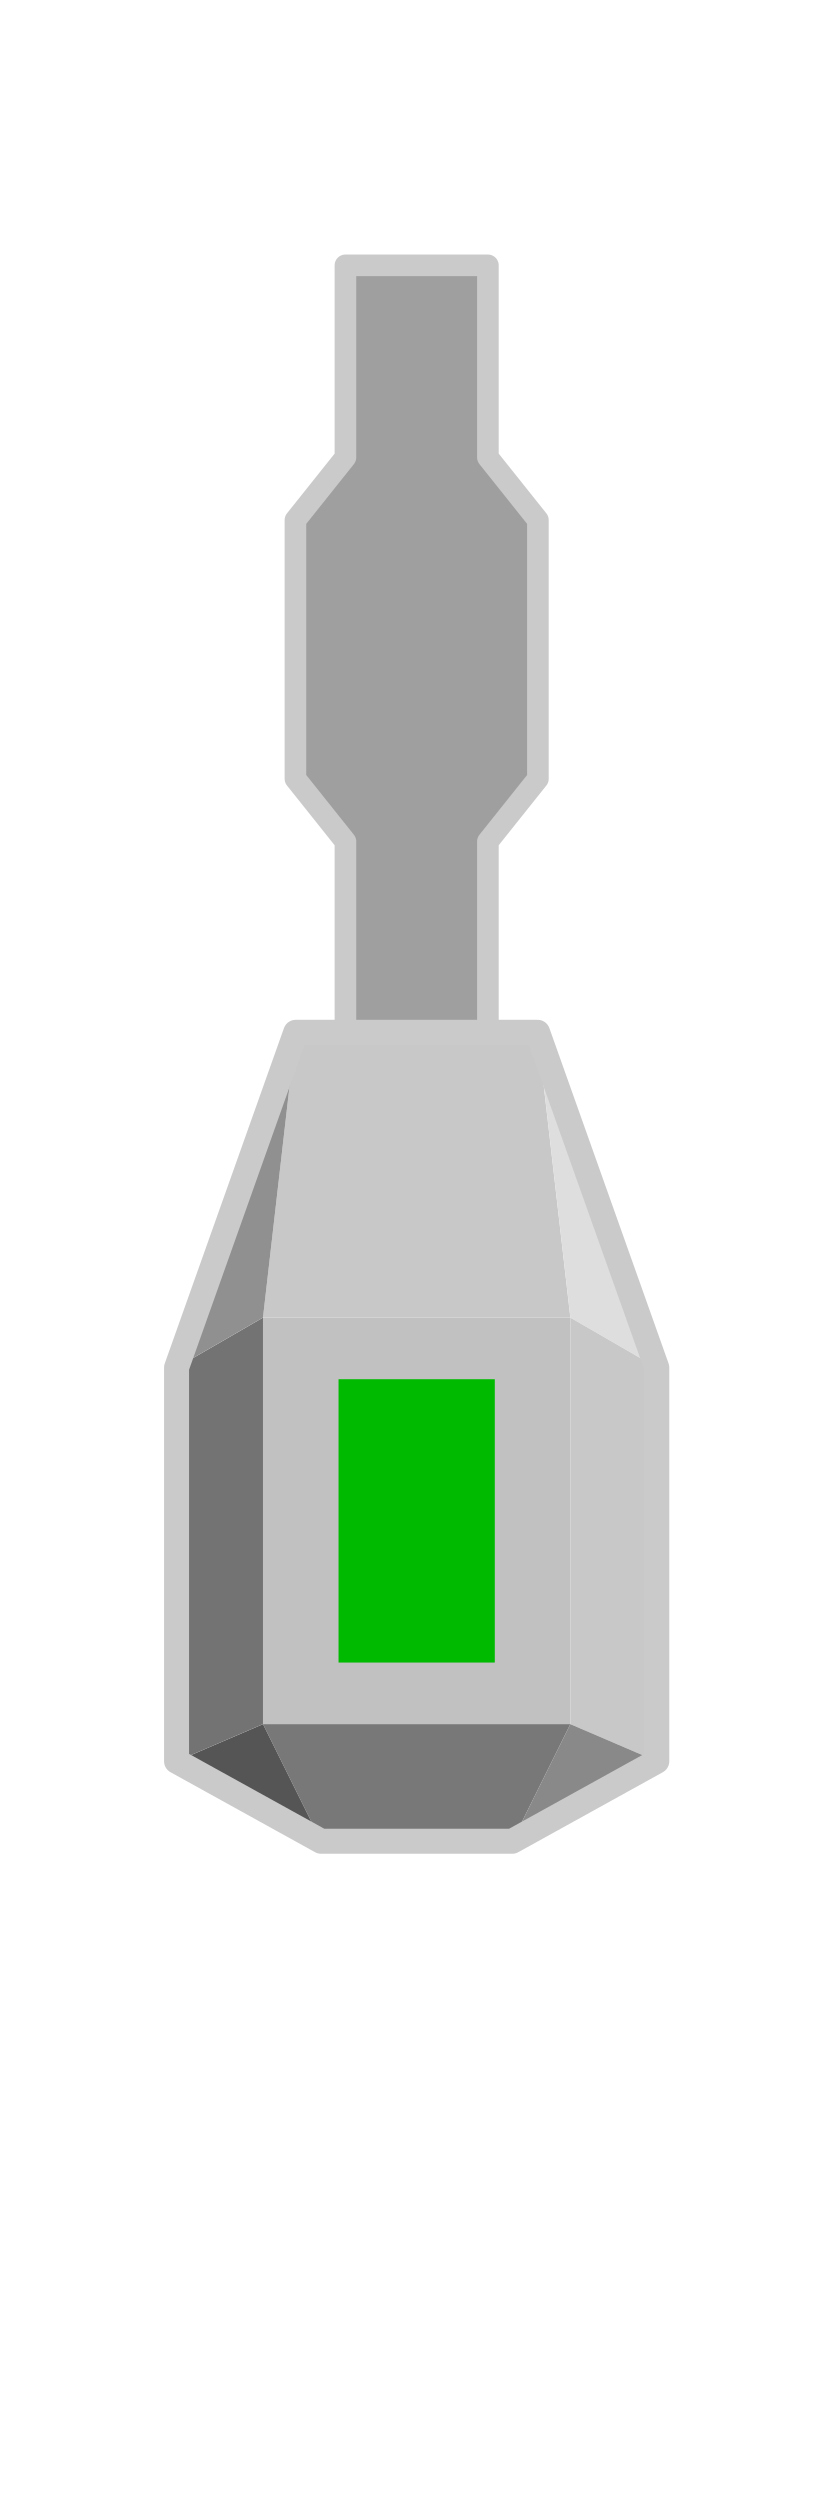
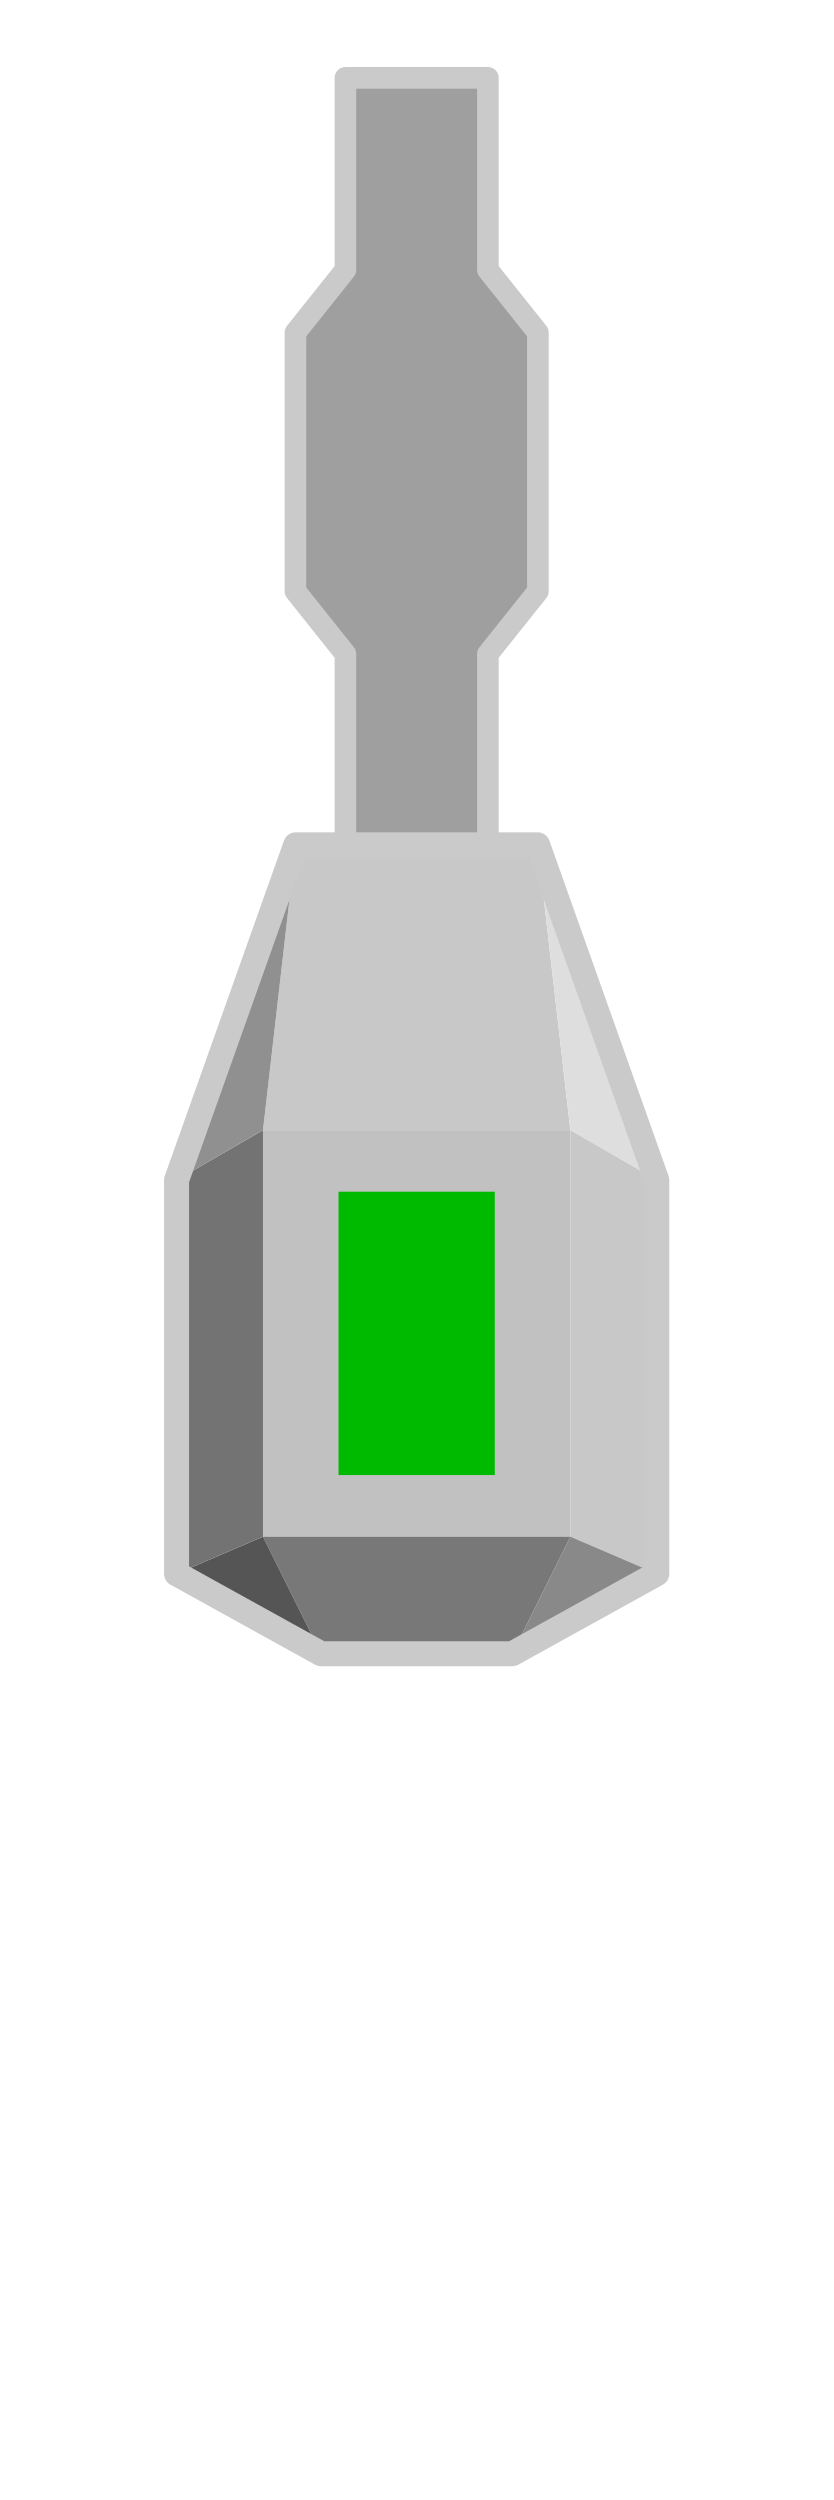
<svg xmlns="http://www.w3.org/2000/svg" height="600" version="1.1" width="200" id="svg2">
  <defs id="defs32" />
  <g id="strokes" transform="translate(0,100)">
-     <path style="fill:#c8c8c8;fill-opacity:1;stroke:none;stroke-width:1;stroke-linecap:butt;stroke-linejoin:round;stroke-miterlimit:4;stroke-dasharray:none;stroke-opacity:1" id="path28" d="m 136.886,216.232 -1.141,-9.935 -1.14,-9.935 -1.141,-9.934 -1.14,-9.935 -1.141,-9.935 -1.14,-9.935 -1.018,-8.868 -6.078,0 -10,0 -10,0 -10,0 -10,0 -5.894,0 -6.078,0 -1.14,9.935 -1.141,9.935 -1.14,9.934 -1.141,9.935 -1.14,9.935 -1.141,9.935 -1.018,8.868 10,0 10,0 10,0 10,0 10,0 10,0 10,0 3.772,0" />
-     <path style="fill:#c1c1c1;fill-opacity:1;stroke:none;stroke-width:1;stroke-linecap:butt;stroke-linejoin:round;stroke-miterlimit:4;stroke-dasharray:none;stroke-opacity:1" id="path6-6" d="m 63.114,313.793 10,0 10,0 10,0 10,0 10,0 10,0 10,0 3.772,0 0,-10 0,-10 0,-10 0,-10 0,-10 0,-10 0,-10 0,-10 0,-10 0,-7.561 -10,0 -10,0 -10,0 -10,0 -10,0 -10,0 -10,0 -3.772,0 0,10 0,10 0,10 0,10 0,10 0,10 0,10 0,10 0,10 0,7.561" />
-     <path style="fill:#dedede;fill-opacity:1;stroke:none;stroke-width:1;stroke-linecap:butt;stroke-linejoin:round;stroke-miterlimit:4;stroke-dasharray:none;stroke-opacity:1" id="path8-9" d="m 129.025,147.755 1.14,9.935 1.141,9.935 1.14,9.934 1.141,9.935 1.14,9.935 1.141,9.935 1.018,8.868 8.657,5.004 8.658,5.005 3.426,1.981 -3.349,-9.423 -3.349,-9.422 -3.35,-9.423 -3.349,-9.422 -3.349,-9.423 -3.349,-9.422 -3.35,-9.422 -3.349,-9.423 -1.808,-5.087" />
-     <path style="fill:#c8c8c8;fill-opacity:1;stroke:none;stroke-width:1;stroke-linecap:butt;stroke-linejoin:round;stroke-miterlimit:4;stroke-dasharray:none;stroke-opacity:1" id="path10-2" d="m 136.886,313.793 9.187,3.948 9.188,3.947 2.366,1.017 0,-10 0,-10 0,-10 0,-10 0,-10 0,-10 0,-10 0,-10 0,-10 0,-4.483 -8.657,-5.005 -8.658,-5.004 -3.426,-1.981 0,10 0,10 0,10 0,10 0,10 0,10 0,10 0,10 0,10 0,7.561" />
-     <path style="fill:#898989;fill-opacity:1;stroke:none;stroke-width:1;stroke-linecap:butt;stroke-linejoin:round;stroke-miterlimit:4;stroke-dasharray:none;stroke-opacity:1" id="path12-9" d="m 157.627,322.705 -9.187,-3.948 -9.188,-3.947 -2.366,-1.017 -4.444,8.958 -4.443,8.959 -4.443,8.959 -0.609,1.228 8.749,-4.842 8.75,-4.842 8.75,-4.842 8.431,-4.666" />
-     <path style="fill:#787878;fill-opacity:1;stroke:none;stroke-width:1;stroke-linecap:butt;stroke-linejoin:round;stroke-miterlimit:4;stroke-dasharray:none;stroke-opacity:1" id="path14-3" d="m 77.053,341.897 10,0 10,0 10,0 10,0 5.894,0 4.443,-8.959 4.443,-8.958 4.443,-8.959 0.61,-1.228 -10,0 -10,0 -10,0 -10,0 -10,0 -10,0 -10,0 -3.772,0 4.444,8.958 4.443,8.959 4.443,8.959 0.609,1.228" />
-     <path style="fill:#555555;fill-opacity:1;stroke:none;stroke-width:1;stroke-linecap:butt;stroke-linejoin:round;stroke-miterlimit:4;stroke-dasharray:none;stroke-opacity:1" id="path16-8" d="m 42.373,322.705 8.749,4.842 8.75,4.842 8.75,4.842 8.431,4.666 -4.443,-8.959 -4.443,-8.958 -4.443,-8.959 -0.61,-1.228 -9.187,3.948 -9.188,3.947 -2.366,1.017" />
-     <path style="fill:#737373;fill-opacity:1;stroke:none;stroke-width:1;stroke-linecap:butt;stroke-linejoin:round;stroke-miterlimit:4;stroke-dasharray:none;stroke-opacity:1" id="path18-5" d="m 63.114,216.232 -8.657,5.004 -8.658,5.005 -3.426,1.981 0,10 0,10 0,10 0,10 0,10 0,10 0,10 0,10 0,10 0,4.483 9.188,-3.948 9.187,-3.947 2.366,-1.017 0,-10 0,-10 0,-10 0,-10 0,-10 0,-10 0,-10 0,-10 0,-10 0,-7.561" />
-     <path style="fill:#909090;fill-opacity:1;stroke:none;stroke-width:1;stroke-linecap:butt;stroke-linejoin:round;stroke-miterlimit:4;stroke-dasharray:none;stroke-opacity:1" id="path20-9" d="m 42.373,228.222 8.657,-5.005 8.658,-5.004 3.426,-1.981 1.141,-9.935 1.14,-9.935 1.141,-9.934 1.14,-9.935 1.141,-9.935 1.14,-9.935 1.018,-8.868 -3.349,9.423 -3.349,9.422 -3.35,9.422 -3.349,9.423 -3.349,9.422 -3.35,9.423 -3.349,9.422 -3.349,9.423 -1.808,5.087" />
-     <path style="fill:#9f9f9f;fill-opacity:1;stroke:none;stroke-width:1;stroke-linecap:butt;stroke-linejoin:round;stroke-miterlimit:4;stroke-dasharray:none;stroke-opacity:1" id="path26" d="m 117.095,148.049 0,-10.031 0,-10.031 0,-10.031 0,-10.031 2.5,-11.531 7.5,-10.531 0,-10.031 0,-10.031 0,-10.031 0,-10.031 0,-10.031 0,-10.032 -6.75,-10.031 -3.25,-8.031 0,-10.031 0,-10.031 0,-10.031 0,-10.031 0,-3.804 -7.45,0 -7.45,0 -7.45,0 -7.45,0 -4.391,0 0,10.031 0,10.031 0,10.031 0,10.031 -2.475,9.678 -9.525,12.385 0,10.032 0,10.031 0,10.031 0,10.031 0,10.031 0,10.031 8.25,9.031 3.75,9.031 0,10.031 0,10.031 0,10.031 0,10.031 0,3.804" />
-     <rect style="fill:#00ba00;fill-opacity:1;stroke:none;stroke-width:20;stroke-miterlimit:4;stroke-dasharray:none;stroke-opacity:0.507" id="rect12305" width="37.5" height="68" x="81.25" y="231.012" />
+     <path style="fill:#c8c8c8;fill-opacity:1;stroke:none;stroke-width:1;stroke-linecap:butt;stroke-linejoin:round;stroke-miterlimit:4;stroke-dasharray:none;stroke-opacity:1" id="path28" d="m 136.886,171.232 -1.141,-9.935 -1.14,-9.935 -1.141,-9.934 -1.14,-9.935 -1.141,-9.935 -1.14,-9.935 -1.018,-8.868 -6.078,0 -10,0 -10,0 -10,0 -10,0 -5.894,0 -6.078,0 -1.14,9.935 -1.141,9.935 -1.14,9.934 -1.141,9.935 -1.14,9.935 -1.141,9.935 -1.018,8.868 10,0 10,0 10,0 10,0 10,0 10,0 10,0 3.772,0" />
+     <path style="fill:#c1c1c1;fill-opacity:1;stroke:none;stroke-width:1;stroke-linecap:butt;stroke-linejoin:round;stroke-miterlimit:4;stroke-dasharray:none;stroke-opacity:1" id="path6-6" d="m 63.114,268.793 10,0 10,0 10,0 10,0 10,0 10,0 10,0 3.772,0 0,-10 0,-10 0,-10 0,-10 0,-10 0,-10 0,-10 0,-10 0,-10 0,-7.561 -10,0 -10,0 -10,0 -10,0 -10,0 -10,0 -10,0 -3.772,0 0,10 0,10 0,10 0,10 0,10 0,10 0,10 0,10 0,10 0,7.561" />
+     <path style="fill:#dedede;fill-opacity:1;stroke:none;stroke-width:1;stroke-linecap:butt;stroke-linejoin:round;stroke-miterlimit:4;stroke-dasharray:none;stroke-opacity:1" id="path8-9" d="m 129.025,102.755 1.14,9.935 1.141,9.935 1.14,9.934 1.141,9.935 1.14,9.935 1.141,9.935 1.018,8.868 8.657,5.004 8.658,5.005 3.426,1.981 -3.349,-9.423 -3.349,-9.422 -3.35,-9.423 -3.349,-9.422 -3.349,-9.423 -3.349,-9.422 -3.35,-9.422 -3.349,-9.423 -1.808,-5.087" />
+     <path style="fill:#c8c8c8;fill-opacity:1;stroke:none;stroke-width:1;stroke-linecap:butt;stroke-linejoin:round;stroke-miterlimit:4;stroke-dasharray:none;stroke-opacity:1" id="path10-2" d="m 136.886,268.793 9.187,3.948 9.188,3.947 2.366,1.017 0,-10 0,-10 0,-10 0,-10 0,-10 0,-10 0,-10 0,-10 0,-10 0,-4.483 -8.657,-5.005 -8.658,-5.004 -3.426,-1.981 0,10 0,10 0,10 0,10 0,10 0,10 0,10 0,10 0,10 0,7.561" />
+     <path style="fill:#898989;fill-opacity:1;stroke:none;stroke-width:1;stroke-linecap:butt;stroke-linejoin:round;stroke-miterlimit:4;stroke-dasharray:none;stroke-opacity:1" id="path12-9" d="m 157.627,277.705 -9.187,-3.948 -9.188,-3.947 -2.366,-1.017 -4.444,8.958 -4.443,8.959 -4.443,8.959 -0.609,1.228 8.749,-4.842 8.75,-4.842 8.75,-4.842 8.431,-4.666" />
+     <path style="fill:#787878;fill-opacity:1;stroke:none;stroke-width:1;stroke-linecap:butt;stroke-linejoin:round;stroke-miterlimit:4;stroke-dasharray:none;stroke-opacity:1" id="path14-3" d="m 77.053,296.897 10,0 10,0 10,0 10,0 5.894,0 4.443,-8.959 4.443,-8.958 4.443,-8.959 0.61,-1.228 -10,0 -10,0 -10,0 -10,0 -10,0 -10,0 -10,0 -3.772,0 4.444,8.958 4.443,8.959 4.443,8.959 0.609,1.228" />
+     <path style="fill:#555555;fill-opacity:1;stroke:none;stroke-width:1;stroke-linecap:butt;stroke-linejoin:round;stroke-miterlimit:4;stroke-dasharray:none;stroke-opacity:1" id="path16-8" d="m 42.373,277.705 8.749,4.842 8.75,4.842 8.75,4.842 8.431,4.666 -4.443,-8.959 -4.443,-8.958 -4.443,-8.959 -0.61,-1.228 -9.187,3.948 -9.188,3.947 -2.366,1.017" />
+     <path style="fill:#737373;fill-opacity:1;stroke:none;stroke-width:1;stroke-linecap:butt;stroke-linejoin:round;stroke-miterlimit:4;stroke-dasharray:none;stroke-opacity:1" id="path18-5" d="m 63.114,171.232 -8.657,5.004 -8.658,5.005 -3.426,1.981 0,10 0,10 0,10 0,10 0,10 0,10 0,10 0,10 0,10 0,4.483 9.188,-3.948 9.187,-3.947 2.366,-1.017 0,-10 0,-10 0,-10 0,-10 0,-10 0,-10 0,-10 0,-10 0,-10 0,-7.561" />
+     <path style="fill:#909090;fill-opacity:1;stroke:none;stroke-width:1;stroke-linecap:butt;stroke-linejoin:round;stroke-miterlimit:4;stroke-dasharray:none;stroke-opacity:1" id="path20-9" d="m 42.373,183.222 8.657,-5.005 8.658,-5.004 3.426,-1.981 1.141,-9.935 1.14,-9.935 1.141,-9.934 1.14,-9.935 1.141,-9.935 1.14,-9.935 1.018,-8.868 -3.349,9.423 -3.349,9.422 -3.35,9.422 -3.349,9.423 -3.349,9.422 -3.35,9.423 -3.349,9.422 -3.349,9.423 -1.808,5.087" />
+     <path style="fill:#9f9f9f;fill-opacity:1;stroke:none;stroke-width:1;stroke-linecap:butt;stroke-linejoin:round;stroke-miterlimit:4;stroke-dasharray:none;stroke-opacity:1" id="path26" d="m 117.095,103.049 0,-10.031 0,-10.031 0,-10.031 0,-10.031 2.5,-11.531 7.5,-10.531 0,-10.031 0,-10.031 0,-10.031 0,-10.031 0,-10.031 0,-10.032 -6.75,-10.031 -3.25,-8.031 0,-10.031 0,-10.031 0,-10.031 0,-10.031 0,-3.804 -7.45,0 -7.45,0 -7.45,0 -7.45,0 -4.391,0 0,10.031 0,10.031 0,10.031 0,10.031 -2.475,9.678 -9.525,12.385 0,10.032 0,10.031 0,10.031 0,10.031 0,10.031 0,10.031 8.25,9.031 3.75,9.031 0,10.031 0,10.031 0,10.031 0,10.031 0,3.804" />
+     <rect style="fill:#00ba00;fill-opacity:1;stroke:none;stroke-width:20;stroke-miterlimit:4;stroke-dasharray:none;stroke-opacity:0.507" id="rect12305" width="37.5" height="68" x="81.25" y="186.012" />
  </g>
  <g id="layer1" transform="translate(0,100)">
-     <path style="fill:none;stroke:#cacaca;stroke-width:5.187;stroke-linecap:butt;stroke-linejoin:round;stroke-miterlimit:4;stroke-dasharray:none;stroke-opacity:1" id="path28-6" d="m 117.095,148.049 0,-23.046 0,-23.046 12,-15.046 0,-31.046 0,-31.046 -12,-15.046 0,-23.046 0,-23.046 -7.45,0 -7.45,0 -7.45,0 -7.45,0 -4.391,0 0,23.046 0,23.046 -12,15.046 0,31.046 0,31.046 12,15.046 0,23.046 0,23.046" />
-     <path style="fill:none;stroke:#cacaca;stroke-width:6;stroke-linecap:butt;stroke-linejoin:round;stroke-miterlimit:4;stroke-dasharray:none;stroke-opacity:1" id="path30" d="m 42.373,228.222 0,4.483 0,10 0,10 0,10 0,10 0,10 0,10 0,10 0,10 0,10 8.431,4.666 8.75,4.842 8.75,4.842 8.749,4.842 5.894,0 10,0 10,0 10,0 10,0 8.431,-4.666 8.75,-4.842 8.75,-4.842 8.749,-4.842 0,-4.483 0,-10 0,-10 0,-10 0,-10 0,-10 0,-10 0,-10 0,-10 0,-10 -1.808,-5.087 -3.349,-9.423 -3.349,-9.422 -3.35,-9.423 -3.349,-9.422 -3.349,-9.423 -3.349,-9.422 -3.35,-9.422 -3.349,-9.423 -6.078,0 -10,0 -10,0 -10,0 -10,0 -5.894,0 -6.078,0 0,0 -3.349,9.423 -3.349,9.422 -3.35,9.422 -3.349,9.423 -3.349,9.422 -3.35,9.423 -3.349,9.422 -3.349,9.423 -1.808,5.087 z" />
+     <path style="fill:none;stroke:#cacaca;stroke-width:5.187;stroke-linecap:butt;stroke-linejoin:round;stroke-miterlimit:4;stroke-dasharray:none;stroke-opacity:1" id="path28-6" d="m 117.095,103.049 0,-23.046 0,-23.046 12,-15.046 0,-31.046 0,-31.046 -12,-15.046 0,-23.046 0,-23.046 -7.45,0 -7.45,0 -7.45,0 -7.45,0 -4.391,0 0,23.046 0,23.046 -12,15.046 0,31.046 0,31.046 12,15.046 0,23.046 0,23.046" />
+     <path style="fill:none;stroke:#cacaca;stroke-width:6;stroke-linecap:butt;stroke-linejoin:round;stroke-miterlimit:4;stroke-dasharray:none;stroke-opacity:1" id="path30" d="m 42.373,183.222 0,4.483 0,10 0,10 0,10 0,10 0,10 0,10 0,10 0,10 0,10 8.431,4.666 8.75,4.842 8.75,4.842 8.749,4.842 5.894,0 10,0 10,0 10,0 10,0 8.431,-4.666 8.75,-4.842 8.75,-4.842 8.749,-4.842 0,-4.483 0,-10 0,-10 0,-10 0,-10 0,-10 0,-10 0,-10 0,-10 0,-10 -1.808,-5.087 -3.349,-9.423 -3.349,-9.422 -3.35,-9.423 -3.349,-9.422 -3.349,-9.423 -3.349,-9.422 -3.35,-9.422 -3.349,-9.423 -6.078,0 -10,0 -10,0 -10,0 -10,0 -5.894,0 -6.078,0 0,0 -3.349,9.423 -3.349,9.422 -3.35,9.422 -3.349,9.423 -3.349,9.422 -3.35,9.423 -3.349,9.422 -3.349,9.423 -1.808,5.087 z" />
  </g>
</svg>
